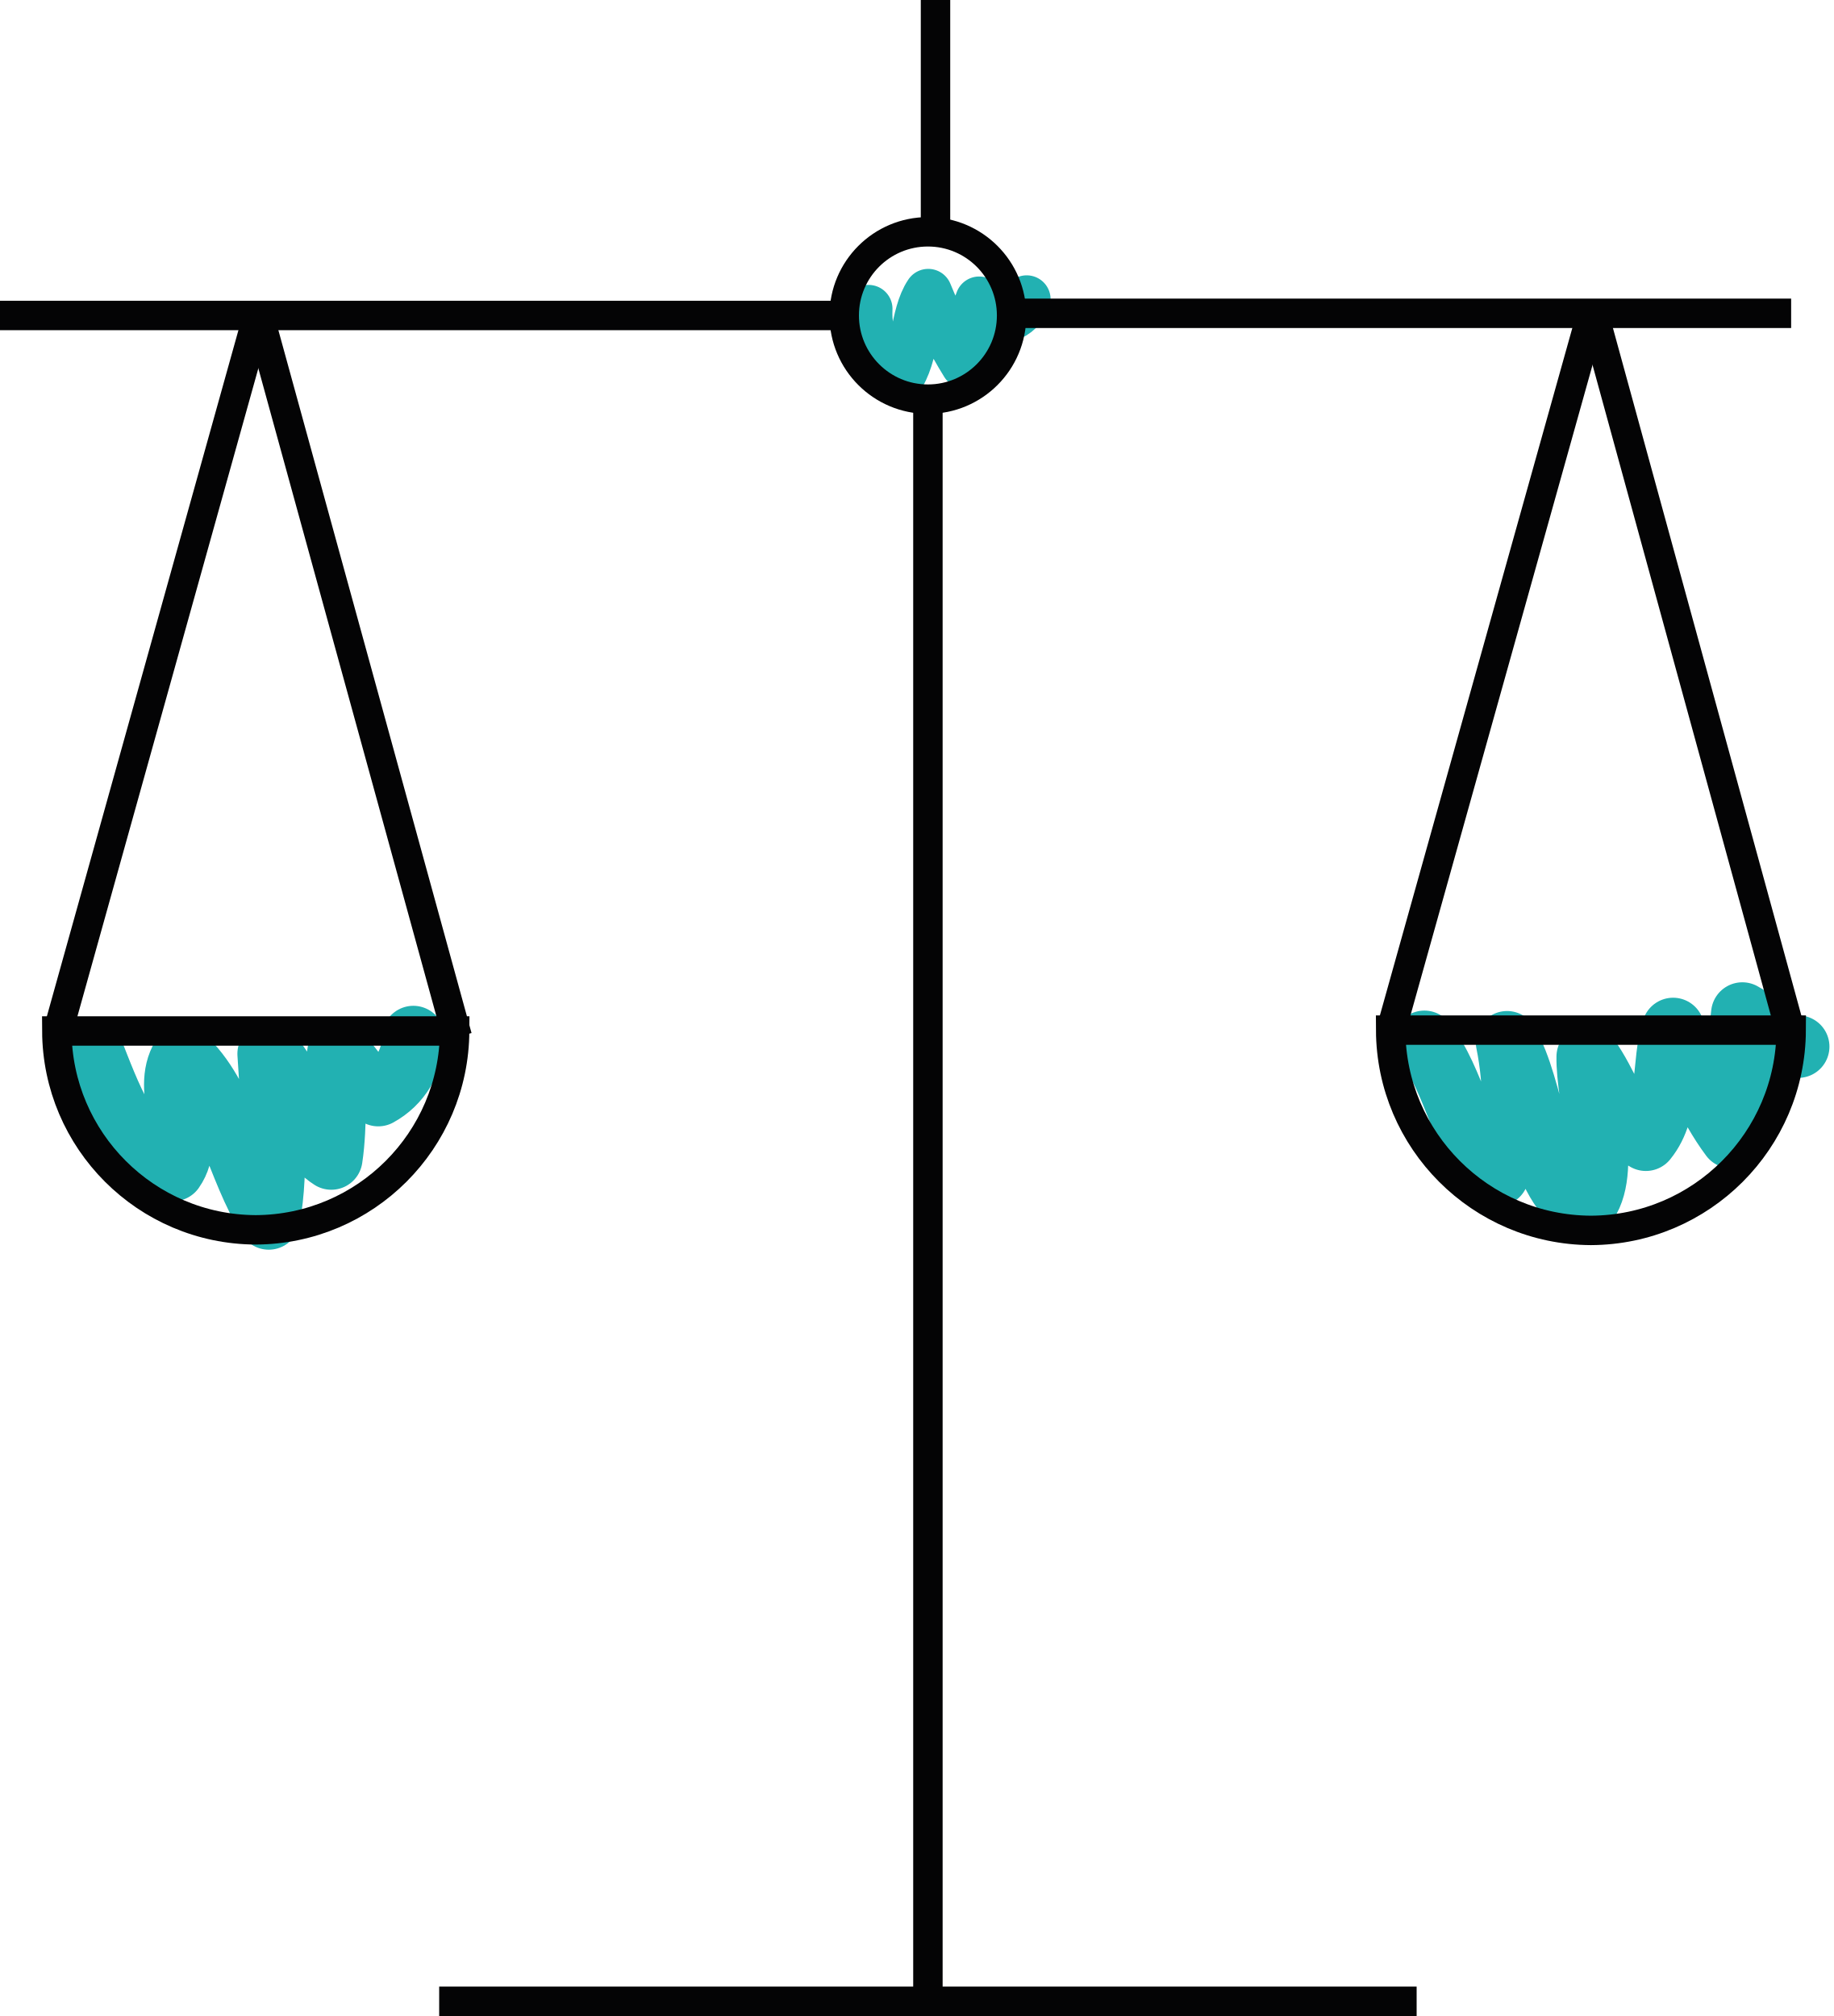
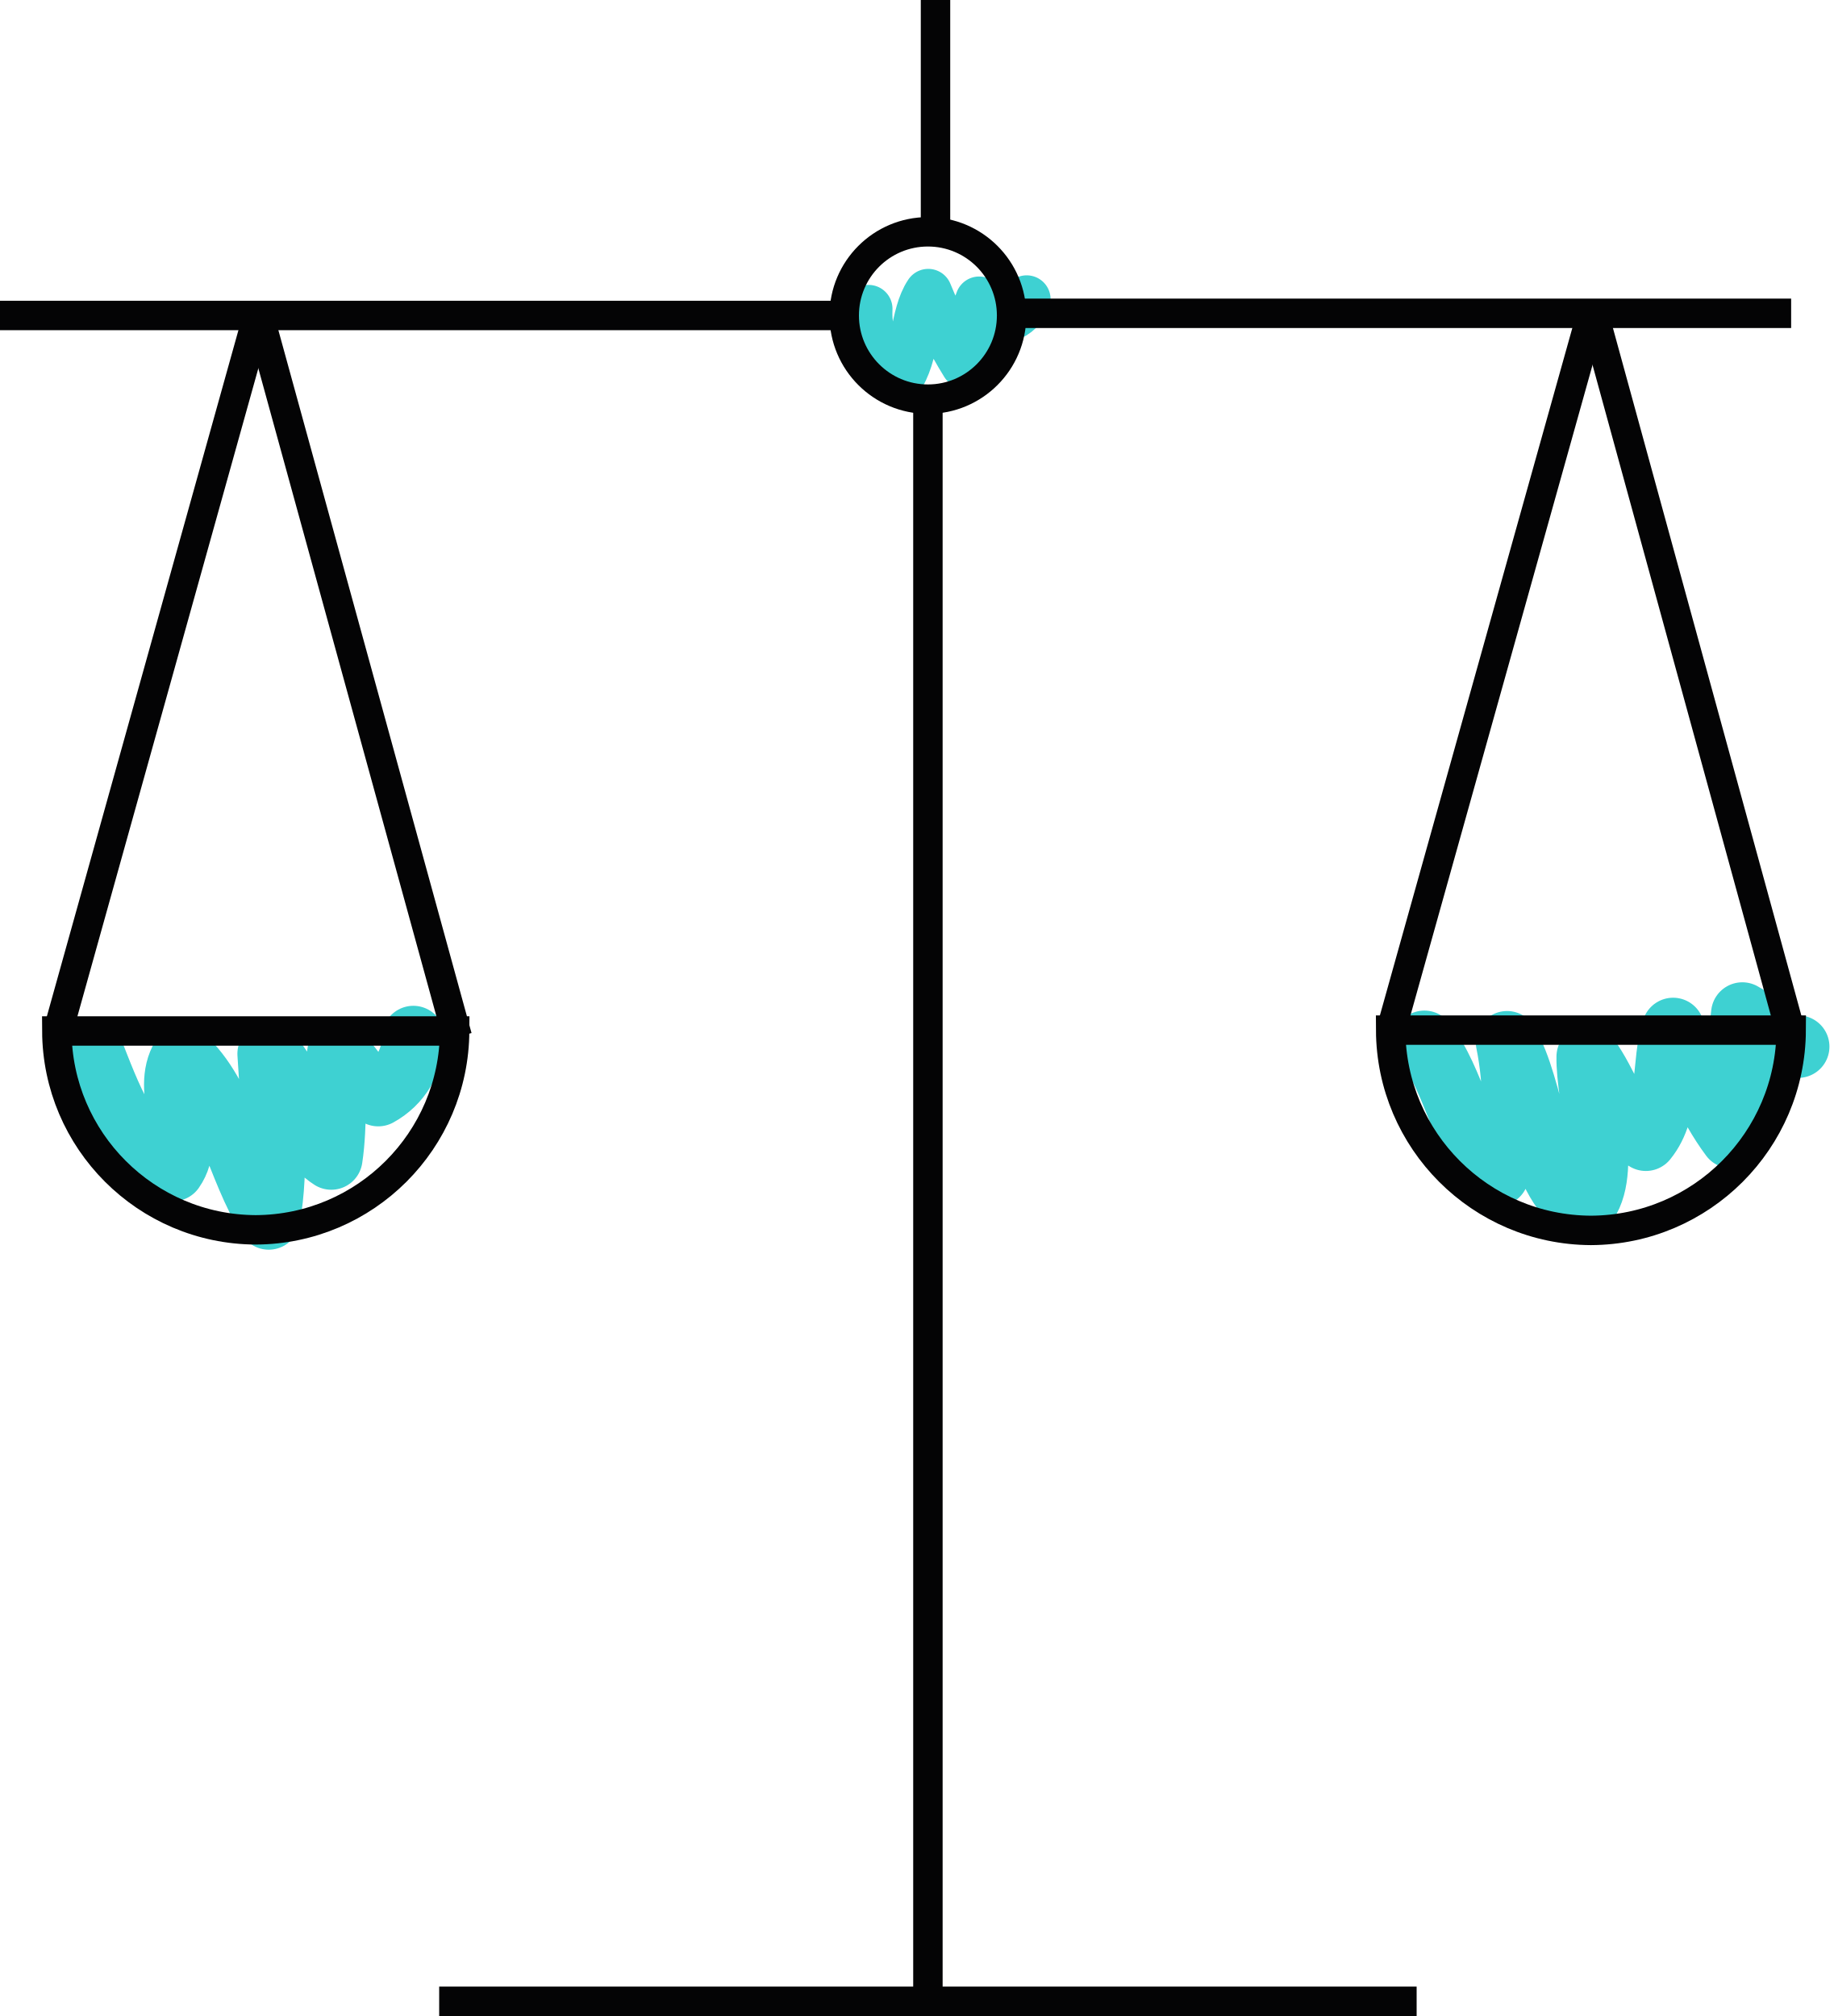
<svg xmlns="http://www.w3.org/2000/svg" width="124.581" height="137.015" viewBox="0 0 124.581 137.015">
  <g id="Groupe_827" data-name="Groupe 827" transform="translate(-341.79 -63.344)">
    <g id="Calque_1" data-name="Calque 1">
-       <path id="Tracé_1136" data-name="Tracé 1136" d="M348.064,134.8c1.046,2.627,2.557,7.025,5.494,8.06,1.575-2.239-.819-5.334.637-7.717,2.967,2.654,3.707,7.652,5.858,11.01.662-3.433.207-7.663-.006-11.19,2.079,1.9,1.873,5.619,4.255,7.116.36-2.366.115-4.969.491-7.209.916.981,1.564,2.223,2.7,2.9a4.574,4.574,0,0,0,2.385-3.943" fill="none" stroke="#22b1b2" stroke-linecap="round" stroke-linejoin="round" stroke-width="4.25" />
-       <path id="Tracé_1137" data-name="Tracé 1137" d="M438.585,134.152c2.137,2.669,2.478,6.741,4.973,9.038,1.4-2.374,1.19-6.343.645-9.008,1.895,3.2,1.9,9.215,5.068,11.316,2.122-2.007.348-7.6.413-10.337,1.367,1.766,2.027,4.572,3.95,5.642,1.676-2.048,1.08-5.224,1.852-7.525,1.3,2.445,2.311,5.15,3.951,7.344,1.2-2.615.365-5.642.753-8.393,1.386.7,1.96,2.492,3.794,2.248" fill="none" stroke="#22b1b2" stroke-linecap="round" stroke-linejoin="round" stroke-width="4.25" />
-       <path id="Tracé_1138" data-name="Tracé 1138" d="M400.814,84.332a5.991,5.991,0,0,0,2.043,4.822c1.2-1.647.977-4.38,2.012-5.911a32.379,32.379,0,0,0,2.473,4.869c.706-1.378.471-3.137.987-4.351.468.485,1.441.726,1.929,1.192a2.046,2.046,0,0,0,1.3-1.272" fill="none" stroke="#22b1b2" stroke-linecap="round" stroke-linejoin="round" stroke-width="3.25" />
+       <path id="Tracé_1136" data-name="Tracé 1136" d="M348.064,134.8c1.046,2.627,2.557,7.025,5.494,8.06,1.575-2.239-.819-5.334.637-7.717,2.967,2.654,3.707,7.652,5.858,11.01.662-3.433.207-7.663-.006-11.19,2.079,1.9,1.873,5.619,4.255,7.116.36-2.366.115-4.969.491-7.209.916.981,1.564,2.223,2.7,2.9a4.574,4.574,0,0,0,2.385-3.943" fill="none" stroke="#3ED1D2" stroke-linecap="round" stroke-linejoin="round" stroke-width="4.25" />
+       <path id="Tracé_1137" data-name="Tracé 1137" d="M438.585,134.152c2.137,2.669,2.478,6.741,4.973,9.038,1.4-2.374,1.19-6.343.645-9.008,1.895,3.2,1.9,9.215,5.068,11.316,2.122-2.007.348-7.6.413-10.337,1.367,1.766,2.027,4.572,3.95,5.642,1.676-2.048,1.08-5.224,1.852-7.525,1.3,2.445,2.311,5.15,3.951,7.344,1.2-2.615.365-5.642.753-8.393,1.386.7,1.96,2.492,3.794,2.248" fill="none" stroke="#3ED1D2" stroke-linecap="round" stroke-linejoin="round" stroke-width="4.25" />
+       <path id="Tracé_1138" data-name="Tracé 1138" d="M400.814,84.332a5.991,5.991,0,0,0,2.043,4.822c1.2-1.647.977-4.38,2.012-5.911a32.379,32.379,0,0,0,2.473,4.869c.706-1.378.471-3.137.987-4.351.468.485,1.441.726,1.929,1.192a2.046,2.046,0,0,0,1.3-1.272" fill="none" stroke="#3ED1D2" stroke-linecap="round" stroke-linejoin="round" stroke-width="3.25" />
    </g>
    <g id="Calque_2" data-name="Calque 2">
      <line id="Ligne_138" data-name="Ligne 138" y2="15.523" transform="translate(405.362 63.344)" fill="none" stroke="#040405" stroke-width="2" />
      <line id="Ligne_139" data-name="Ligne 139" x1="57.369" transform="translate(341.79 84.785)" fill="none" stroke="#040405" stroke-width="2" />
      <line id="Ligne_140" data-name="Ligne 140" x1="52.973" transform="translate(410.533 84.638)" fill="none" stroke="#040405" stroke-width="2" />
      <line id="Ligne_141" data-name="Ligne 141" x1="66.423" transform="translate(371.634 199.359)" fill="none" stroke="#040405" stroke-width="2" />
      <line id="Ligne_142" data-name="Ligne 142" y2="108.887" transform="translate(404.846 90.472)" fill="none" stroke="#040405" stroke-width="2" />
      <circle id="Ellipse_9" data-name="Ellipse 9" cx="5.687" cy="5.687" r="5.687" transform="translate(399.159 79.098)" fill="none" stroke="#040405" stroke-width="2" />
      <line id="Ligne_143" data-name="Ligne 143" x1="13.7" y2="49.075" transform="translate(345.653 84.63)" fill="none" stroke="#040405" stroke-width="2" />
      <line id="Ligne_144" data-name="Ligne 144" x2="13.516" y2="49.188" transform="translate(359.353 84.63)" fill="none" stroke="#040405" stroke-width="2" />
      <line id="Ligne_145" data-name="Ligne 145" x1="13.731" y2="49.055" transform="translate(436.29 84.402)" fill="none" stroke="#040405" stroke-width="2" />
      <line id="Ligne_146" data-name="Ligne 146" x2="13.485" y2="49.208" transform="translate(450.021 84.402)" fill="none" stroke="#040405" stroke-width="2" />
      <path id="Tracé_611" data-name="Tracé 611" d="M359.168,146.929a13.58,13.58,0,0,1-13.516-13.516h27.033A13.582,13.582,0,0,1,359.168,146.929Z" fill="none" stroke="#040405" stroke-width="2" />
      <path id="Tracé_612" data-name="Tracé 612" d="M449.9,146.967a13.672,13.672,0,0,1-13.607-13.611h27.216A13.672,13.672,0,0,1,449.9,146.967Z" fill="none" stroke="#040405" stroke-width="2" />
    </g>
  </g>
</svg>
